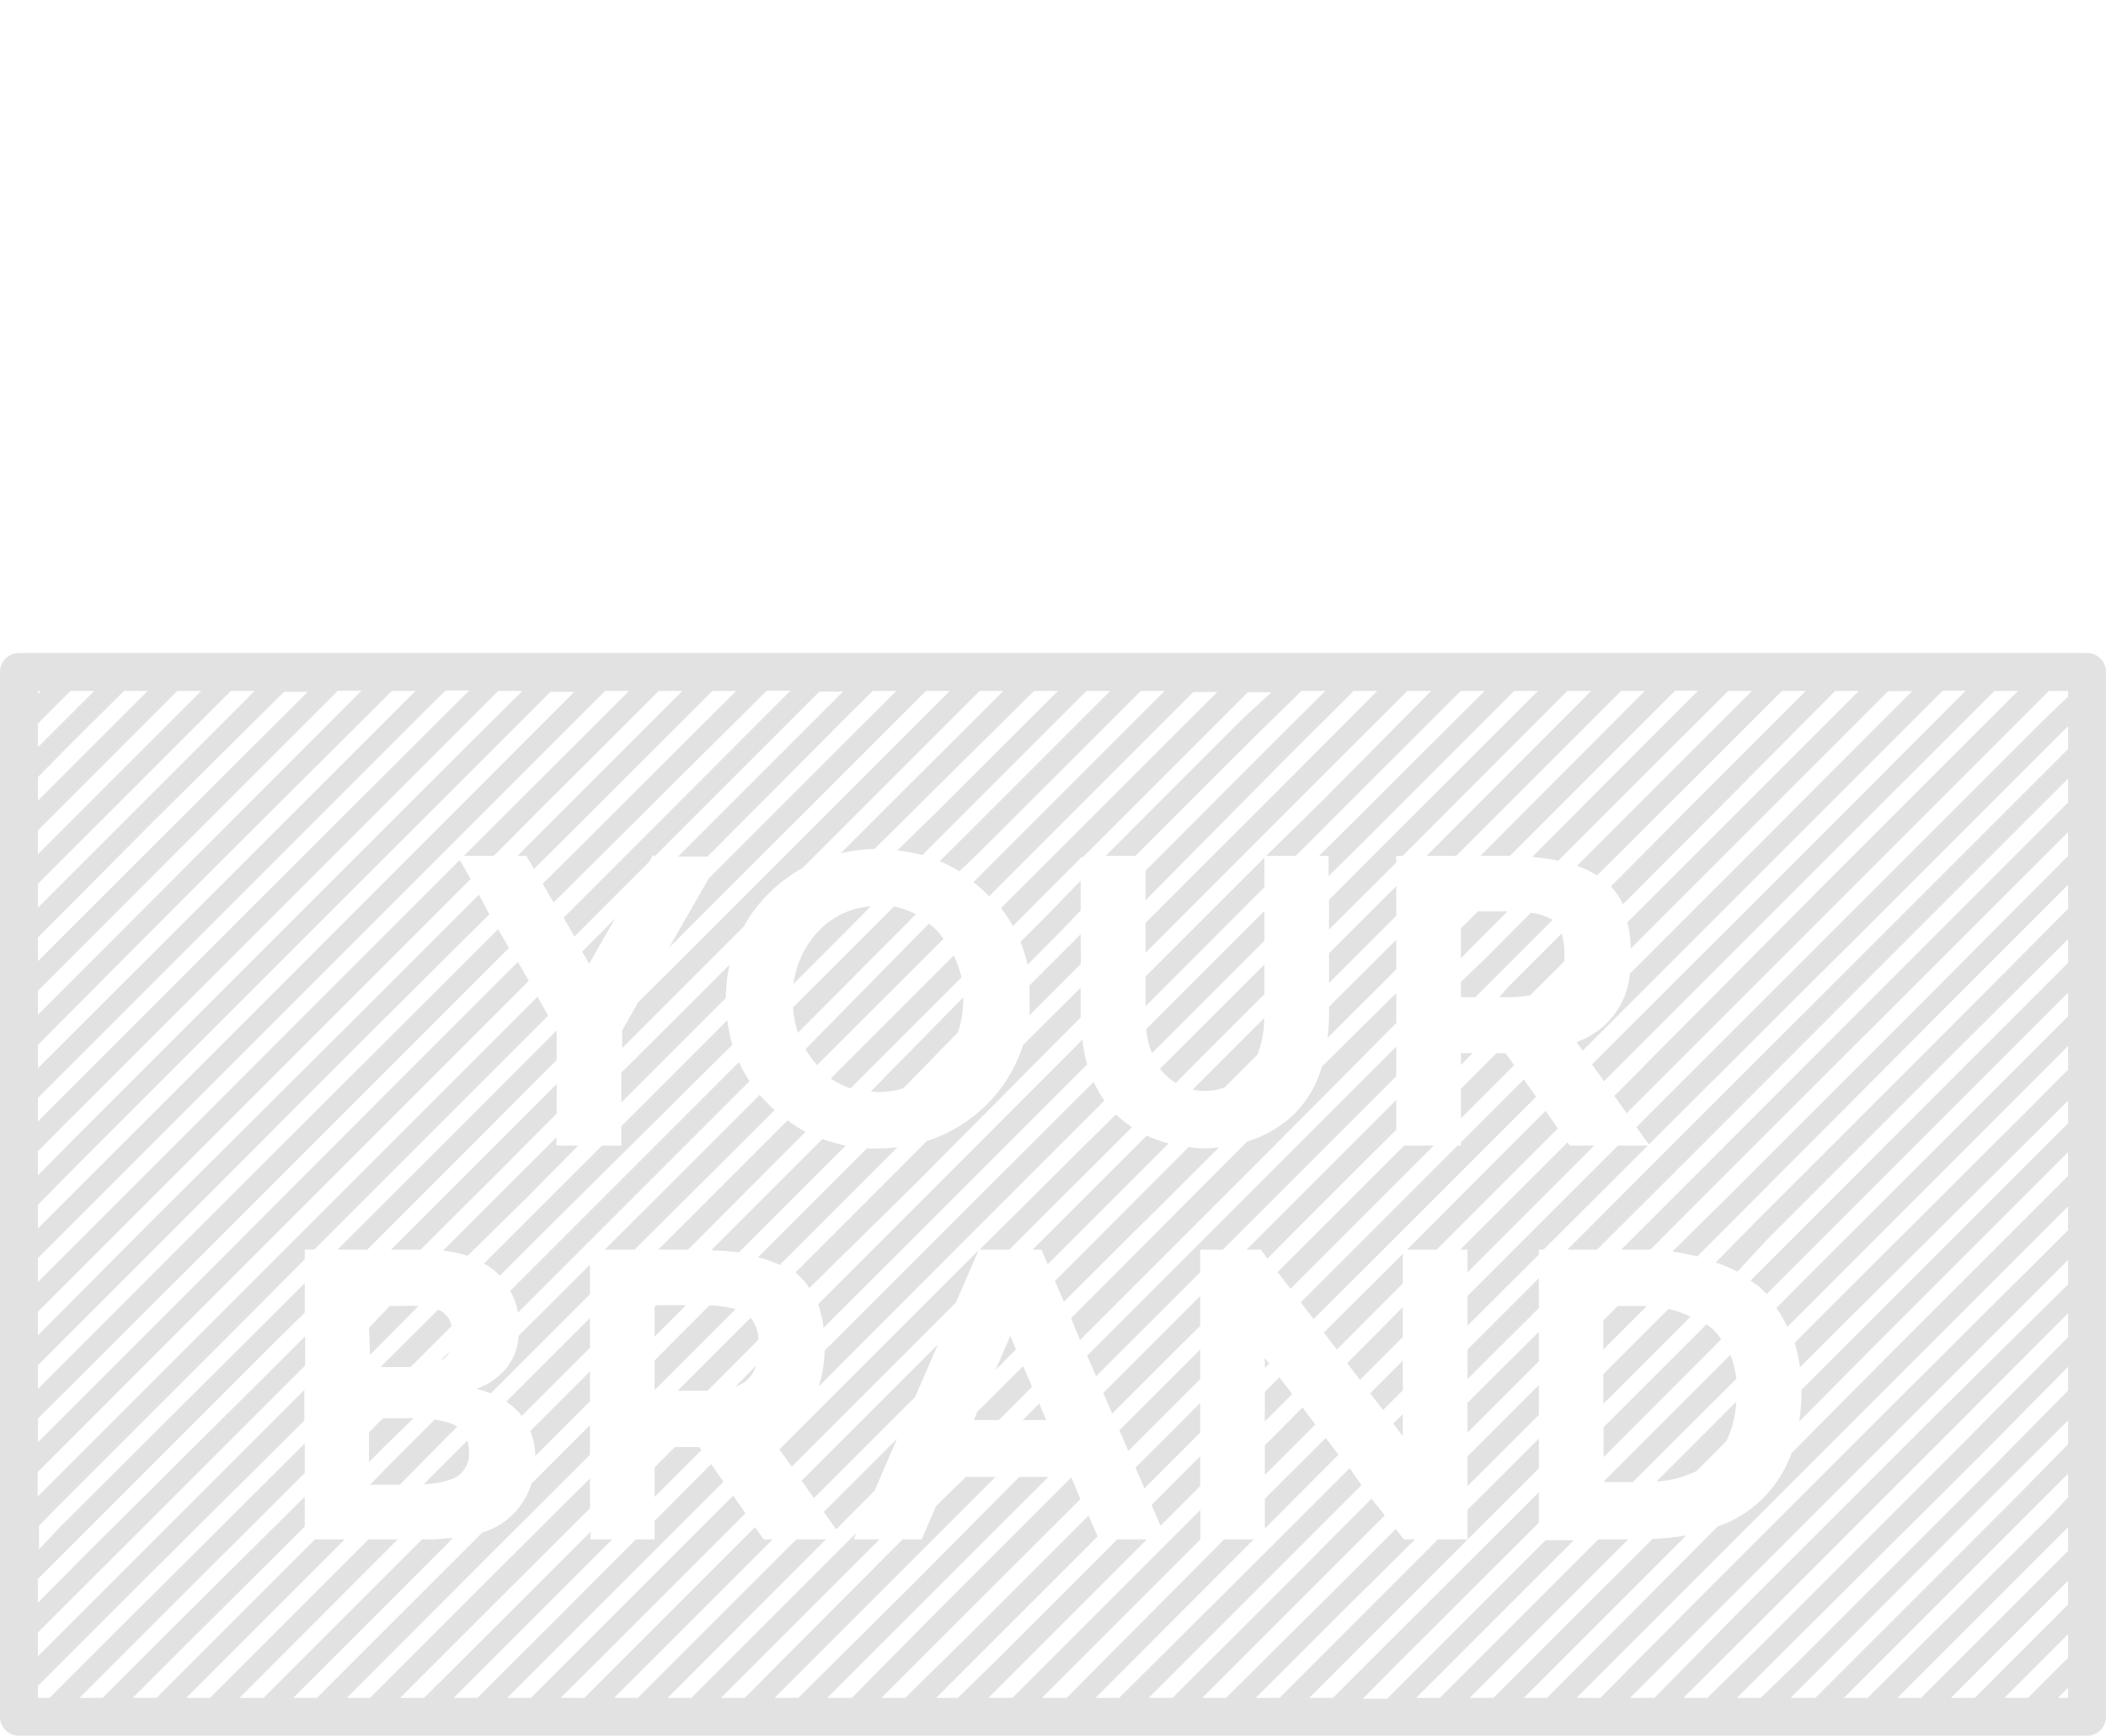
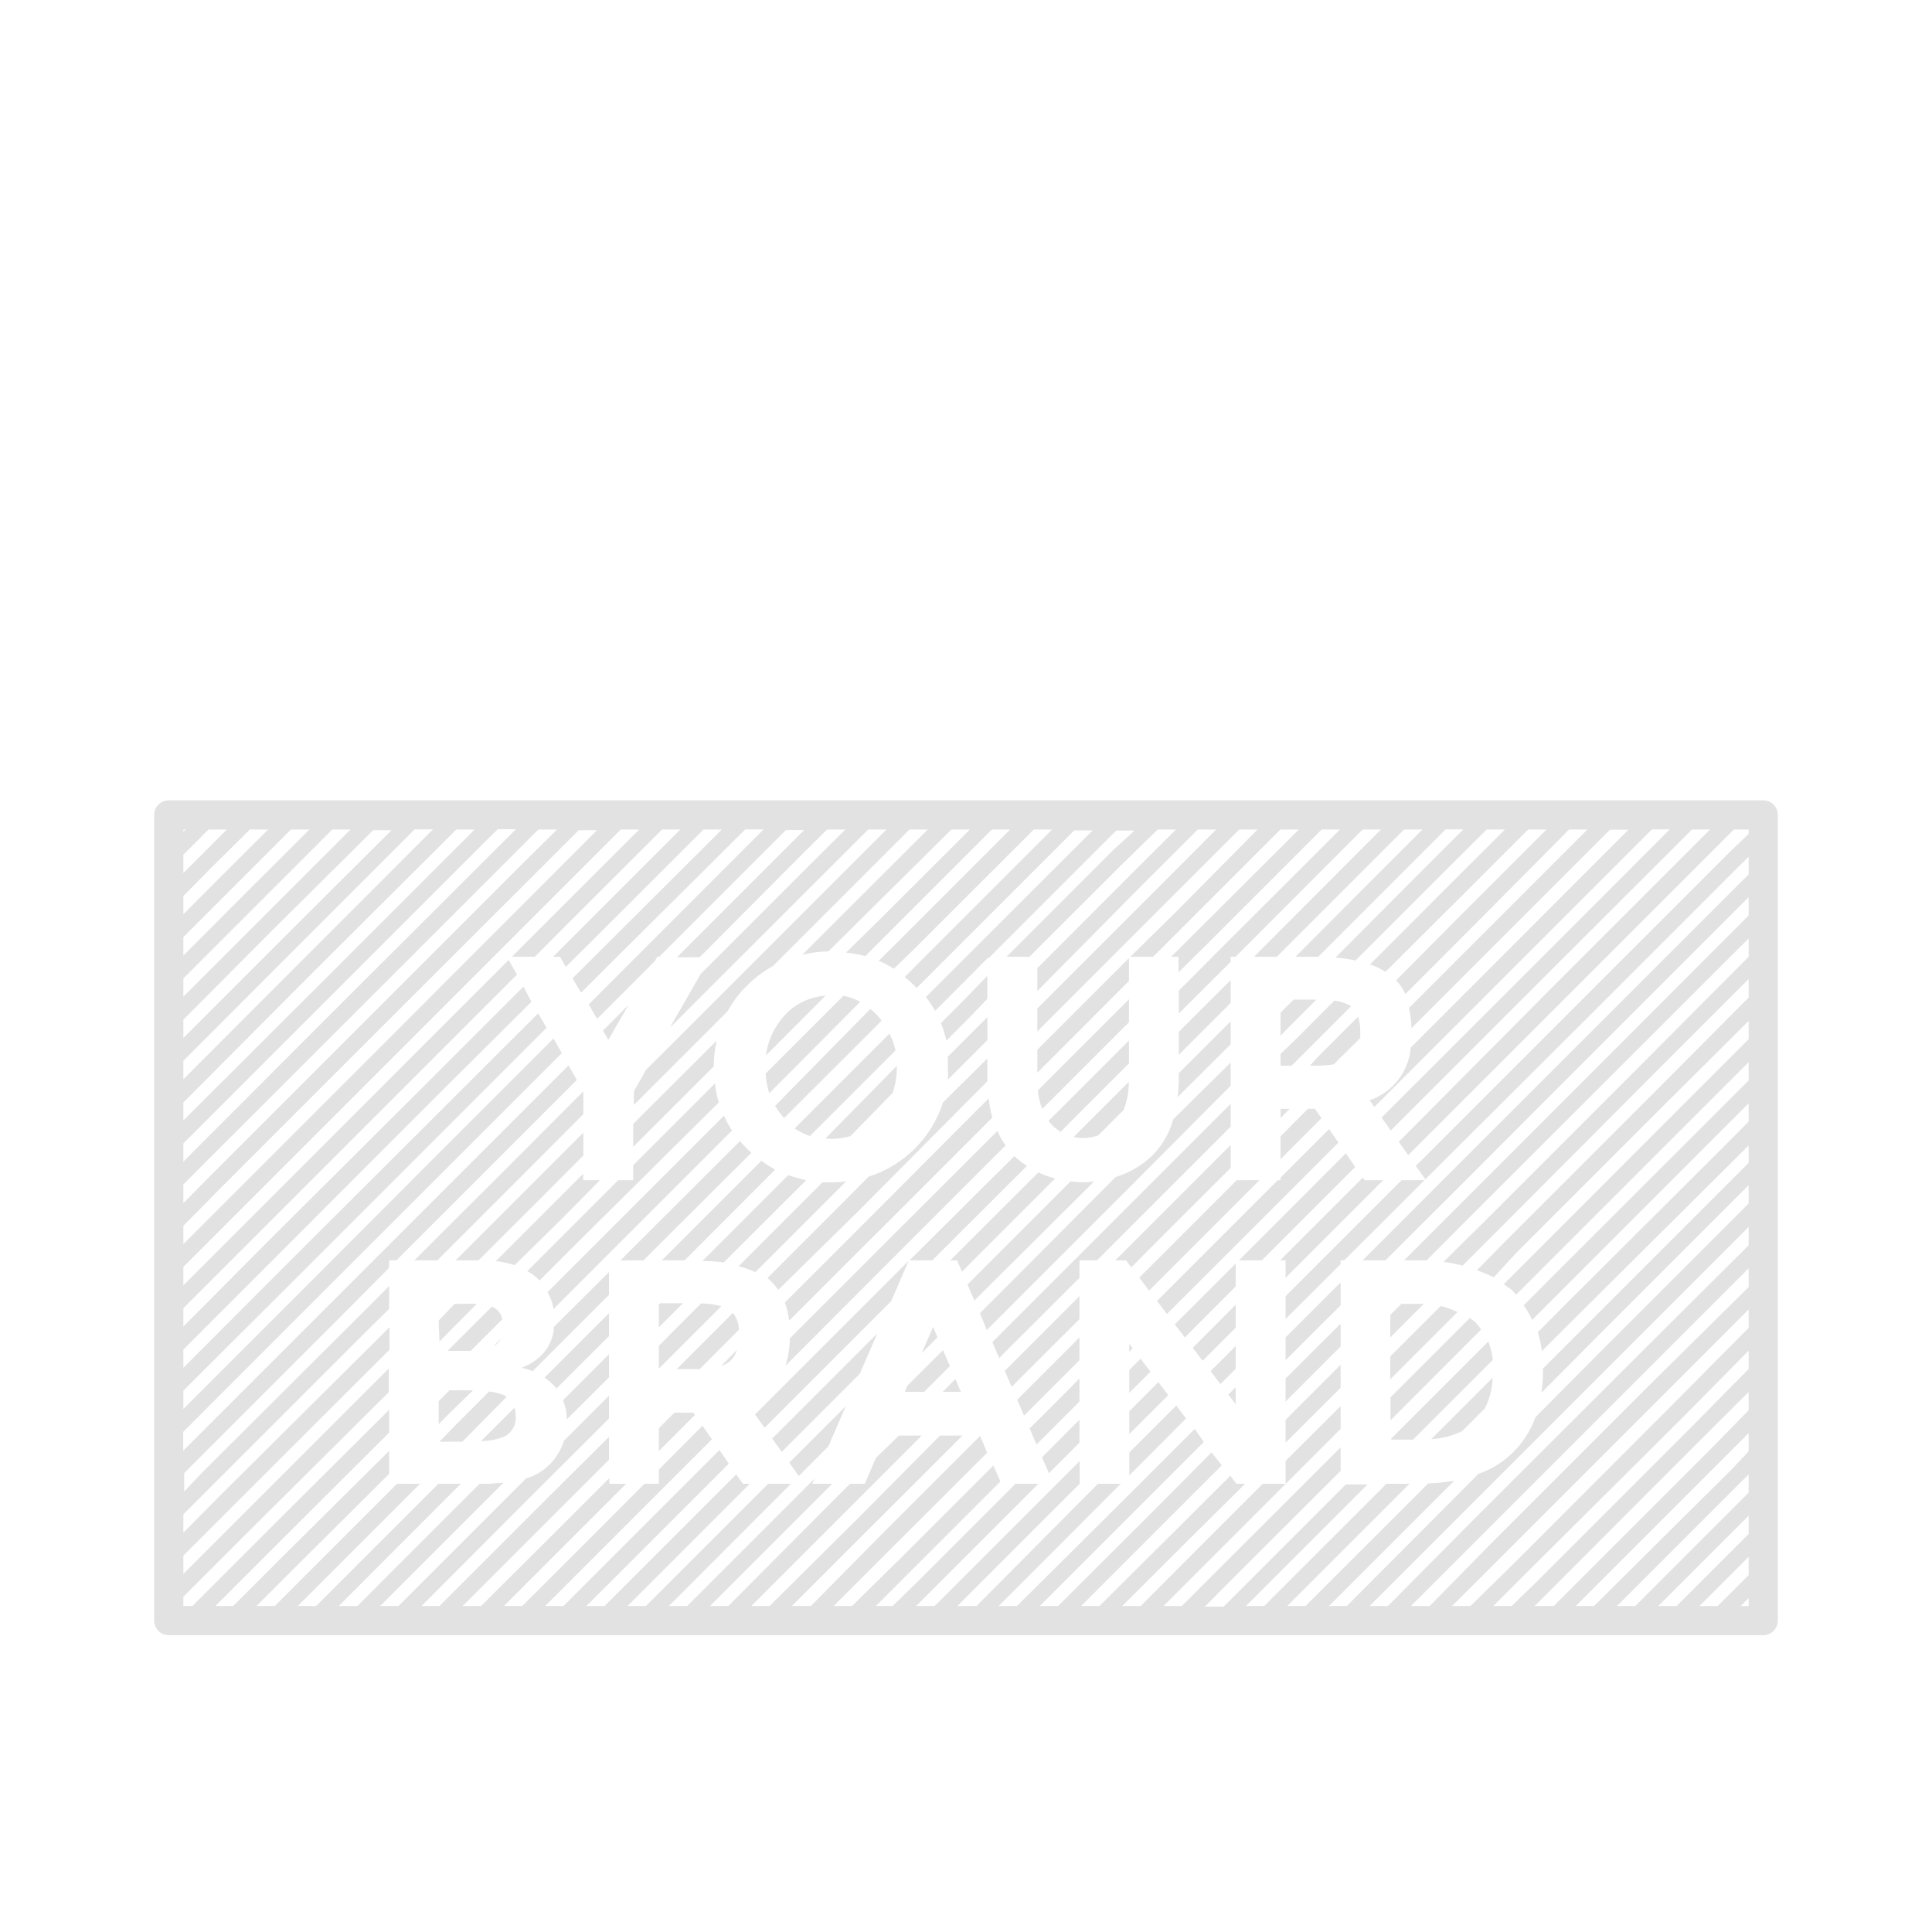
- <svg xmlns="http://www.w3.org/2000/svg" viewBox="0 -30 96.74 79.74">
+ <svg xmlns="http://www.w3.org/2000/svg" viewBox="-9.185 -47.685 115.11 115.11">
  <defs>
    <style>.cls-1{fill:#e2e2e2;}</style>
  </defs>
  <g id="Layer_2" data-name="Layer 2">
    <g id="Layer_5" data-name="Layer 5">
      <path class="cls-1" d="M95.87,49.74a.87.87,0,0,0,.87-.87V.87A.87.87,0,0,0,95.87,0H.87A.87.87,0,0,0,0,.87v48a.87.87,0,0,0,.87.87Zm-20-9L68.6,48H67.51l7.28-7.28H73.42L66.14,48H65.05l.24-.24,7-7H71l-6.36,6.36-.92.92H62.6l1.46-1.47,6.63-6.62V38.55l-7.31,7.3L61.23,48H60.14l2.69-2.69,7.86-7.86V36.09l-3.28,3.27v1.36H66.05l-3.9,3.9L58.78,48h-1.1l3.93-3.92L65,40.72h-.52l-.36-.48-3.16,3.15L56.32,48H55.23l5.15-5.15,3.23-3.23L63,38.85,59.7,42.17,53.86,48H52.77l6.38-6.38,3.39-3.39L62,37.45l-3.49,3.49L51.41,48H50.32l7.27-7.28H56.23L49,48H47.86l7.28-7.28h0V39.37l-8.26,8.26L46.5,48H45.4l.92-.92,6.36-6.36H51.32L45.64,46.4,44,48H43l2.15-2.15,5.27-5.27L50,39.63l-5.54,5.54L41.58,48H40.49l3.38-3.38,5.76-5.75-.42-1-6,6L39.13,48H38l4.61-4.61,5.55-5.54H46.82L42,42.71,36.67,48H35.58l5.83-5.83,4.32-4.32H44.37L43,39.18l-.66,1.54h-.88l-.76.76L34.21,48H33.12l7.06-7.06.22-.22H39.21l.13-.3L31.76,48H30.67l7.27-7.28H36.58L29.3,48H28.21l.37-.37,6.91-6.91h-.41l-.4-.56L27.9,46.94,26.84,48H25.75l1.61-1.6,6.88-6.88-.56-.81-7,7L24.39,48H23.3l2.83-2.83,7.1-7.1-.56-.81-2.6,2.61v.85h-.86l-3.76,3.77L21.93,48H20.84l4.06-4.06,3.22-3.22h-1v-.34l-2.88,2.88L19.48,48h-1.1l5.29-5.29,3.43-3.42V37.92L23,42l-6,6H15.93l6.51-6.52,4.66-4.65V35.47l-2.68,2.68a3.59,3.59,0,0,1-.77,1.33,3.24,3.24,0,0,1-1.49.92l-.4.4L14.56,48H13.47l7.34-7.34c-.32,0-.64.06-1,.06h-.42L12.11,48H11l7.27-7.28H16.93l-6.77,6.77L9.65,48H8.56l1.06-1.06,6.22-6.22H14.47L8.93,46.26,7.19,48H6.1l2.29-2.29L14,40.13V38.76L7.71,45l-3,3H3.65l3.51-3.51L14,37.67V36.31L6.48,43.8,2.28,48H1.74v-.55l4.19-4.19,8.05-8V33.85L5.25,42.58,1.74,46.09V45l3-3,9.15-9.14.13-.13V31.39l-.82.82L4,41.35,1.74,43.63V42.54L3.48,40.8l9.14-9.14L14,30.3V28.94l-2,2L2.79,40.12l-1,1.06V40.09l.51-.52,9.14-9.14L14,27.85v-.44h.43l6.12-6.12,4.63-4.63-.49-.87-4.82,4.82-9.14,9.14-9,9V37.63l8.42-8.43,9.14-9.14,5-5-.5-.87-5.15,5.15L9.48,28.52,1.74,36.26V35.17L8.93,28l9.15-9.15,5.3-5.3-.5-.86-5.49,5.48L8.25,27.29,1.74,33.81V32.72l6-6,9.14-9.15L22.48,12,22,11.1l-5.82,5.82L7,26.06,1.74,31.35V30.26l4.74-4.74,9.14-9.14,6-6-.5-.87-6.15,6.15L5.8,24.84,1.74,28.9V27.8l3.51-3.51,9.14-9.14L23.54,6,27.8,1.74h1.1L24.08,6.55,21.31,9.32h1.37l2.08-2.09,5.5-5.49h1.09l-6,6L23.77,9.32h.41l.35.6L26,8.46l6.73-6.72h1.09L26.54,9l-1.61,1.6.5.86,1.79-1.78,8-7.95h1.09l-8.49,8.5-1.93,1.93.5.86,2.11-2.11,1.33-1.33.15-.27h.12l7.54-7.54,0,0h1.09l-.58.58-7,7H32.5L38.82,3l1.27-1.26h1.09L39.36,3.55l-6.8,6.8-1.83,3.19.17-.17,9.15-9.14,2.49-2.49h1.09l-3,3-9.14,9.14-2.18,2.17-.73,1.29v.81l3.59-3.59,2-2A6.32,6.32,0,0,1,35.36,11a7,7,0,0,1,1.51-1.13l4.4-4.4L45,1.74h1.09L41.82,6l-3.2,3.2A7.07,7.07,0,0,1,40.17,9L42.5,6.69l5-4.95h1.1l-5.5,5.49L41.22,9.07a7.29,7.29,0,0,1,1.15.21l1.36-1.36,6.18-6.18H51L44.28,8.46l-1.11,1.1a6.38,6.38,0,0,1,.9.47L45,9.14l7.41-7.4h1.09l-8,8-.78.79a5.43,5.43,0,0,1,.58.51l.13.14.76-.76,8.63-8.63h1.1l0,0-9.15,9.14-.79.79a6.52,6.52,0,0,1,.55.82l.93-.93,2.22-2.23v0h.06l6.86-6.86.72-.72h1.09L57.1,3,50.79,9.32h1.36l5.64-5.63,2-1.95h1.09l-2.5,2.49L52.62,10v1.36L59,4.91l3.18-3.17h1.09L59.56,5.46,52.62,12.4v1.37l7.62-7.63,4.41-4.4h1.09l-4.95,5L58.16,9.32h1.36l1.95-1.95L67.1,1.74h1.1L62,7.92l-1.41,1.4h.44v.93L62.7,8.6l6.86-6.86h1.09l-7.41,7.4-2.19,2.2V12.7l2.88-2.87.21-.21v-.3h.29L72,1.74h1.09L65.53,9.32h1.36L74.3,1.91l.17-.17h1.09l-.72.72L68,9.32h1.36l6.19-6.19,1.4-1.4H78l-2,2L70.38,9.37a9.62,9.62,0,0,1,1.2.17l5.17-5.17,2.64-2.63h1.09L77.3,4.91,72.44,9.78a3.74,3.74,0,0,1,.92.44L78,5.6l3.86-3.86h1.09l-4.4,4.4L74,10.72a3.36,3.36,0,0,1,.55.82l4.71-4.72L84.3,1.74h1.09L79.76,7.37l-5,5a5.64,5.64,0,0,1,.15,1.21l5.52-5.52,6.31-6.31h1.1L81,8.6l-6.13,6.13a3.65,3.65,0,0,1-2.45,3.14l.28.4,9-9,7.54-7.54H90.3L82.21,9.83,73.13,18.9l.57.8,0-.05,9.14-9.14,8.78-8.77h1.09l-.18.17-9.14,9.14L74.3,20.2l-.15.14.57.8.26-.26,9.14-9.14,9.15-9.15.85-.85H95V2L93.81,3.14l-9.14,9.14-9.14,9.14-.36.36.57.8.47-.47L85.35,13l9.14-9.14.51-.5V4.41l-9.1,9.1-9.15,9.14L72,27.41h1.36l4.08-4.07,9.14-9.15L95,5.77V6.86l-7.87,7.88L78,23.88l-3.53,3.53h.94c.14,0,.26,0,.4,0l2.87-2.88,9.15-9.14L95,8.23V9.32L88.35,16l-9.14,9.14L76.82,27.5a9.59,9.59,0,0,1,1.14.22l1.93-1.93L89,16.65l6-6v1.1L89.58,17.2l-9.14,9.14L78.81,28a6.83,6.83,0,0,1,1,.42L81.12,27l9.14-9.14L95,13.14v1.09l-4.19,4.19-9.14,9.15-1.26,1.26c.14.11.31.2.45.32l.29.3,1.2-1.2,9.14-9.14L95,15.6v1.09l-3,3-9.15,9.14-1.25,1.26a5.32,5.32,0,0,1,.5.87l1.44-1.44,9.14-9.15L95,18.05v1.09l-1.73,1.74L84.12,30l-1.68,1.69a6.53,6.53,0,0,1,.24,1.12L84.8,30.7,94,21.56l1-1V21.6l-.51.51-9.14,9.14-2.6,2.6V34a8.91,8.91,0,0,1-.1,1.3L86,31.93l9-9v1.09l-8.42,8.42L82.3,36.75a5.64,5.64,0,0,1-1.4,2.16,5.43,5.43,0,0,1-2,1.22l-1.48,1.49L71.06,48H70l6.92-6.92.54-.54A12,12,0,0,1,75.9,40.7ZM2.11,2.87,3.24,1.74H4.33L2.66,3.41l-.92.92V3.24Zm-.37-1V1.74h.14Zm1.6,2.21L5.7,1.74H6.79L3.88,4.64,1.74,6.79V5.7ZM4.57,5.32,8.15,1.74h1.1L5.11,5.87,1.74,9.25V8.15ZM5.8,6.55l4.81-4.81H11.7L6.34,7.1l-4.6,4.6V10.61ZM7,7.78l6.05-6h1.09L7.57,8.33,1.74,14.16V13.07ZM8.25,9l7.27-7.27h1.09L8.8,9.55,1.74,16.62v-1.1Zm1.23,1.23L18,1.74h1.09l-9,9L1.74,19.07V18ZM1.74,20.44l9-9,9.14-9.14.59-.58h1.09L20.4,2.87,11.25,12,2.11,21.15l-.37.38Zm1.05,1.39,9.15-9.14,9.14-9.14,1.81-1.81H24L21.63,4.09l-9.15,9.15L3.34,22.38,1.74,24V22.89ZM4,23.06l9.14-9.14,9.15-9.14,3-3h1.09L22.85,5.32l-9.14,9.15L4.57,23.61,1.74,26.44V25.35ZM93.16,48H92.07L95,45.07v1.09ZM95,47.53V48h-.47ZM90.71,48H89.62L95,42.62v1.09ZM95,41.25,88.25,48H87.16l7.47-7.47.37-.37Zm-1-1.4L85.79,48H84.7l8.7-8.7L95,37.7v1.09Zm-1.23-1.23-9.14,9.14-.24.24H82.25l.78-.78,9.14-9.15L95,35.25v1.09Zm-1.23-1.23-9.14,9.14L80.88,48H79.79l2-2L91,36.84l4-4.05v1.09Zm-1.23-1.23-9.14,9.15L78.43,48h-1.1l3.25-3.24,9.14-9.14L95,30.33v1.1ZM89,34.93l-9.15,9.15L76,48H74.88l4.47-4.47,9.14-9.14L95,27.88V29Zm-1.23-1.22-9.15,9.14L73.51,48H72.42l5.7-5.7,9.14-9.14L95,25.42v1.09Z" />
      <polygon class="cls-1" points="67.11 14.02 67.61 13.51 69.25 11.87 67.89 11.87 67.11 12.65 67.11 14.02" />
      <path class="cls-1" d="M49.64,11.83V10.46L48,12.15l-1.12,1.12a6.76,6.76,0,0,1,.32,1.05l1.48-1.49Z" />
      <polygon class="cls-1" points="52.62 16.23 58.08 10.76 58.08 9.4 52.62 14.86 52.62 16.23" />
      <polygon class="cls-1" points="64.14 10.71 61.05 13.79 61.05 15.16 64.14 12.07 64.14 10.71" />
      <path class="cls-1" d="M64.14,13.17l-3.09,3.08v.51a8.82,8.82,0,0,1-.07.92l3.16-3.15Z" />
      <path class="cls-1" d="M64.14,17V15.62L60.72,19a4.9,4.9,0,0,1-1.27,2.18,5.36,5.36,0,0,1-2.16,1.26L49.2,30.56l.41,1,8.86-8.86Z" />
      <path class="cls-1" d="M67.11,15.11v.7h.66l1.07-1.07,2.48-2.48a2.65,2.65,0,0,0-1-.33l-2.12,2.13Z" />
      <polygon class="cls-1" points="64.14 19.44 64.14 18.08 59.02 23.2 49.94 32.28 50.35 33.23 50.55 33.02 55.13 28.45 55.13 27.41 56.17 27.41 59.7 23.88 64.14 19.44" />
      <path class="cls-1" d="M68.86,15.81h.42a6,6,0,0,0,1-.08l1.58-1.57c0-.13,0-.27,0-.41a2.68,2.68,0,0,0-.13-.86l-2.4,2.4Z" />
      <polygon class="cls-1" points="64.14 21.9 64.14 20.53 60.24 24.43 57.26 27.41 57.91 27.41 58.22 27.82 60.92 25.11 64.14 21.9" />
      <polygon class="cls-1" points="67.11 18.38 67.11 18.93 67.65 18.38 67.11 18.38" />
      <polygon class="cls-1" points="69.16 18.38 68.74 18.38 67.11 20.02 67.11 21.38 69.55 18.94 69.16 18.38" />
      <polygon class="cls-1" points="65.86 22.63 64.5 22.63 61.47 25.66 58.69 28.44 59.28 29.21 62.15 26.34 65.86 22.63" />
      <polygon class="cls-1" points="70.56 20.39 70 19.59 67.11 22.48 67.11 22.63 66.95 22.63 62.7 26.88 59.75 29.83 60.34 30.6 63.38 27.57 70.56 20.39" />
      <polygon class="cls-1" points="71 21.03 64.63 27.41 65.99 27.41 71.56 21.84 71 21.03" />
      <polygon class="cls-1" points="72.11 22.63 72.01 22.48 67.08 27.41 67.41 27.41 67.41 28.45 73.23 22.63 72.11 22.63" />
      <polygon class="cls-1" points="74.32 22.63 67.41 29.54 67.41 30.9 70.69 27.63 70.69 27.41 70.9 27.41 75.69 22.63 74.32 22.63" />
      <path class="cls-1" d="M75.31,30h-1l-.66.66V32l2-2Z" />
      <path class="cls-1" d="M76.65,30.13l-3,3v1.36l4-4A4.61,4.61,0,0,0,76.65,30.13Z" />
      <path class="cls-1" d="M78.68,31.06c-.09-.08-.2-.14-.29-.22l-4.73,4.73v1.37l5.4-5.41A2.89,2.89,0,0,0,78.68,31.06Z" />
      <path class="cls-1" d="M77.93,37.58l1.36-1.36a4.4,4.4,0,0,0,.46-1.82l-3.66,3.66A4.78,4.78,0,0,0,77.93,37.58Z" />
      <path class="cls-1" d="M36.45,15.2,40,11.64a3.61,3.61,0,0,0-2.48,1.22A4.29,4.29,0,0,0,36.45,15.2Z" />
      <path class="cls-1" d="M36.65,17.45,42.07,12a3.92,3.92,0,0,0-1-.36l-4.64,4.64A4.61,4.61,0,0,0,36.65,17.45Z" />
      <path class="cls-1" d="M37.53,18.93l0,0,5.81-5.8c-.08-.1-.15-.21-.24-.31a3.16,3.16,0,0,0-.43-.39L37,18.2A4.51,4.51,0,0,0,37.53,18.93Z" />
      <path class="cls-1" d="M39.07,20l5.1-5.1a4.33,4.33,0,0,0-.36-1l-5.65,5.65A3.89,3.89,0,0,0,39.07,20Z" />
      <path class="cls-1" d="M40.34,20.17A3.9,3.9,0,0,0,41.49,20L44,17.43a4.72,4.72,0,0,0,.25-1.53v-.08L40,20.14C40.09,20.15,40.21,20.17,40.34,20.17Z" />
      <path class="cls-1" d="M49.64,12.92l-.45.45-1.9,1.9c0,.2,0,.41,0,.62a6.06,6.06,0,0,1,0,.75l2.36-2.36Z" />
      <path class="cls-1" d="M41.22,22.71a8.69,8.69,0,0,1-.89.05l-.51,0-5,5a5.19,5.19,0,0,1,1,.35l4.85-4.85Z" />
      <path class="cls-1" d="M49.64,16.74V15.38L47,18a6.82,6.82,0,0,1-4.43,4.42l-1.32,1.33-4.71,4.71h0a3.1,3.1,0,0,1,.64.71L42,24.43Z" />
      <path class="cls-1" d="M49.94,18.9a6.77,6.77,0,0,1-.22-1.14L42.5,25l-4.92,4.92A4.72,4.72,0,0,1,37.83,31l5.36-5.35Z" />
      <path class="cls-1" d="M52.65,17.28a4,4,0,0,0,.26,1.1l.65-.64,4.52-4.52V11.85l-5.21,5.21Z" />
      <path class="cls-1" d="M50.73,20.56a4.8,4.8,0,0,1-.49-.86l-6.51,6.5-5.85,5.85a5.8,5.8,0,0,1-.27,1.64l6.8-6.81Z" />
      <path class="cls-1" d="M53.29,19.09l.07.1a2.45,2.45,0,0,0,.65.56l.77-.78,3.3-3.3V14.31l-4,4Z" />
      <path class="cls-1" d="M51.25,21.2l0,0L45,27.41h1.36L52,21.78A5.81,5.81,0,0,1,51.25,21.2Z" />
      <path class="cls-1" d="M54.78,20.06a2.72,2.72,0,0,0,.58.06,2.6,2.6,0,0,0,.89-.16l1.51-1.51a4.49,4.49,0,0,0,.31-1.68l-2.74,2.74Z" />
      <path class="cls-1" d="M52.68,22.17l-5.25,5.24h.41l.29.67,5.55-5.55A5.39,5.39,0,0,1,52.68,22.17Z" />
      <path class="cls-1" d="M55.36,22.76a6.16,6.16,0,0,1-.76-.06l-6.14,6.15.41.95L56,22.71A5.87,5.87,0,0,1,55.36,22.76Z" />
      <polygon class="cls-1" points="58.1 32.38 58.1 32.85 58.3 32.65 58.1 32.38" />
      <polygon class="cls-1" points="60.81 31.22 61.41 32 64.44 28.96 64.44 27.6 63.93 28.11 60.81 31.22" />
      <polygon class="cls-1" points="58.77 33.27 58.1 33.94 58.1 35.3 59.36 34.04 58.77 33.27" />
      <polygon class="cls-1" points="62.47 33.39 64.44 31.42 64.44 30.05 61.88 32.62 62.47 33.39" />
      <polygon class="cls-1" points="59.83 34.66 58.1 36.4 58.1 37.76 60.42 35.44 59.83 34.66" />
      <polygon class="cls-1" points="60.9 36.06 58.1 38.85 58.1 40.22 61.48 36.83 60.9 36.06" />
      <polygon class="cls-1" points="63.53 34.78 64.44 33.87 64.44 32.51 62.94 34.01 63.53 34.78" />
      <polygon class="cls-1" points="64.44 35.98 64.44 34.97 64 35.4 64.44 35.98" />
      <polygon class="cls-1" points="67.41 32 67.41 33.36 68.29 32.48 70.69 30.09 70.69 28.72 67.61 31.8 67.41 32" />
      <polygon class="cls-1" points="67.41 34.45 67.41 35.82 69.52 33.71 70.69 32.54 70.69 31.18 68.84 33.02 67.41 34.45" />
      <polygon class="cls-1" points="67.41 36.91 67.41 38.27 70.69 35 70.69 33.63 70.07 34.25 67.41 36.91" />
      <path class="cls-1" d="M75,38.09l4.76-4.75a4.54,4.54,0,0,0-.27-1.1l-5.7,5.7-.09.09v.06Z" />
      <polygon class="cls-1" points="27.06 14.27 28.26 12.19 26.74 13.72 27.06 14.27" />
      <polygon class="cls-1" points="25.57 18.7 25.57 17.38 25.56 17.35 21.08 21.84 15.5 27.41 16.87 27.41 21.76 22.52 25.57 18.7" />
      <polygon class="cls-1" points="25.57 21.16 25.57 19.8 22.31 23.06 17.96 27.41 19.16 27.41 19.31 27.42 22.99 23.75 25.57 21.16" />
      <path class="cls-1" d="M26.56,22.63h-1v-.38l-2,2-3.2,3.2a6,6,0,0,1,1.12.24L24.22,25Z" />
      <path class="cls-1" d="M33.51,14.32l-.83.83-4.14,4.13v1.37l4.8-4.8A7.47,7.47,0,0,1,33.51,14.32Z" />
      <path class="cls-1" d="M33.64,18a6.85,6.85,0,0,1-.23-1.13l-4.87,4.87v.89h-.89l-2.89,2.89-2.53,2.53a2.52,2.52,0,0,1,.73.56l0,0,2.45-2.45Z" />
      <path class="cls-1" d="M34.43,19.67a5.76,5.76,0,0,1-.48-.88l-8,8L23.44,29.3a3.33,3.33,0,0,1,.36,1l2.87-2.87Z" />
      <path class="cls-1" d="M35.36,20.79c-.16-.16-.32-.32-.46-.49l-7.12,7.11h1.37L35.58,21Z" />
      <path class="cls-1" d="M36.18,21.47l-5.94,5.94H31.6L37,22A6.22,6.22,0,0,1,36.18,21.47Z" />
      <polygon class="cls-1" points="31.51 29.96 30.15 29.96 30.07 30.04 30.07 31.4 30.36 31.11 31.51 29.96" />
      <path class="cls-1" d="M37.78,22.33l-5.11,5.11a12.24,12.24,0,0,1,1.27.09l4.91-4.9A8.84,8.84,0,0,1,37.78,22.33Z" />
      <path class="cls-1" d="M33.79,30.14a4.8,4.8,0,0,0-1.2-.17L30.9,31.66l-.83.84v1.36l1.52-1.52Z" />
      <path class="cls-1" d="M34.84,31.54a1.62,1.62,0,0,0-.36-1l-2.35,2.35-1,1h1.12l.25,0,.32-.32Z" />
      <path class="cls-1" d="M34.31,33.41a1.54,1.54,0,0,0,.42-.67l-.94.95A1.43,1.43,0,0,0,34.31,33.41Z" />
      <polygon class="cls-1" points="46.41 31.37 45.73 32.94 46.67 31.99 46.41 31.37" />
      <polygon class="cls-1" points="47 32.76 44.89 34.86 44.73 35.24 45.88 35.24 47.41 33.71 47 32.76" />
      <polygon class="cls-1" points="47.74 34.48 46.98 35.24 48.06 35.24 47.74 34.48" />
      <polygon class="cls-1" points="50.68 33.99 51.09 34.94 51.78 34.25 55.13 30.91 55.13 29.54 51.1 33.57 50.68 33.99" />
      <polygon class="cls-1" points="51.42 35.71 51.83 36.66 53.01 35.48 55.13 33.36 55.13 32 52.33 34.8 51.42 35.71" />
      <polygon class="cls-1" points="52.16 37.42 52.57 38.38 54.24 36.71 55.13 35.82 55.13 34.45 53.56 36.03 52.16 37.42" />
      <polygon class="cls-1" points="52.9 39.14 53.31 40.09 55.13 38.27 55.13 36.91 54.78 37.25 52.9 39.14" />
      <path class="cls-1" d="M17,32.24,19.22,30a7,7,0,0,0-.85,0H17.9l-.95,1Z" />
      <path class="cls-1" d="M18.36,32.8h.5l1.88-1.88a1,1,0,0,0-.5-.7l-.12-.05L17.48,32.8Z" />
      <path class="cls-1" d="M19,35.15H17.6l-.65.65v1.37l.58-.59Z" />
      <path class="cls-1" d="M20.65,32.09l-.42.42A.86.86,0,0,0,20.65,32.09Z" />
      <path class="cls-1" d="M22.85,33.26a3,3,0,0,1-.48.33l-.47.22a4.12,4.12,0,0,1,.65.2l4.55-4.55V28.1l-3.28,3.27A2.56,2.56,0,0,1,22.85,33.26Z" />
      <path class="cls-1" d="M21,35.54l-.16-.1a3.41,3.41,0,0,0-.88-.22l-1.9,1.9L17,38.21h1.36l.41-.41Z" />
      <path class="cls-1" d="M23.87,34.92l.09.13,3.14-3.13V30.55l-3.84,3.84A3.87,3.87,0,0,1,23.87,34.92Z" />
      <path class="cls-1" d="M20.9,37.89a1.25,1.25,0,0,0,.64-1.23,1.73,1.73,0,0,0-.07-.48l-2,2A3.74,3.74,0,0,0,20.9,37.89Z" />
      <path class="cls-1" d="M24.59,36.88l2.51-2.5V33l-2.74,2.74A3.16,3.16,0,0,1,24.59,36.88Z" />
      <polygon class="cls-1" points="32.12 36.48 31 36.48 30.07 37.41 30.07 38.77 32.22 36.62 32.12 36.48" />
      <polygon class="cls-1" points="35.8 36.59 36.37 37.38 36.5 37.25 43.91 29.84 44.95 27.44 35.82 36.57 35.8 36.59" />
      <polygon class="cls-1" points="36.82 38.02 37.39 38.82 37.73 38.48 42.04 34.17 43.08 31.77 37.05 37.8 36.82 38.02" />
      <polygon class="cls-1" points="37.84 39.46 38.41 40.26 38.95 39.71 40.17 38.49 41.21 36.09 38.27 39.03 37.84 39.46" />
    </g>
  </g>
</svg>
